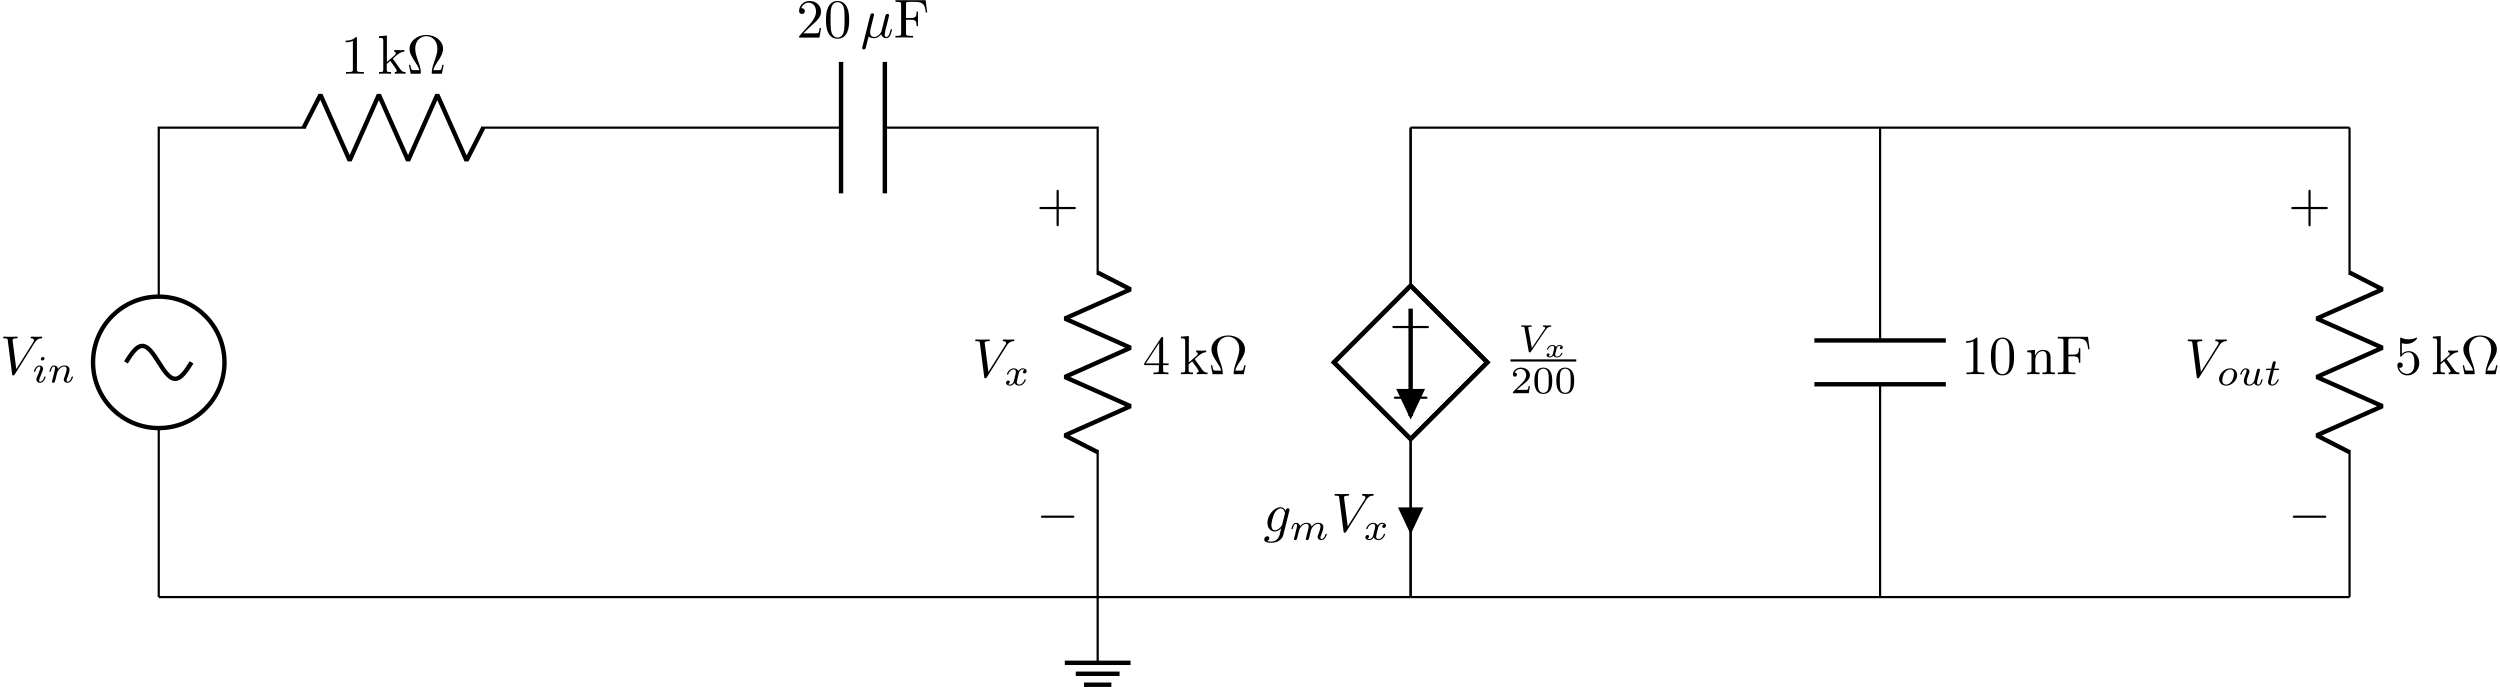
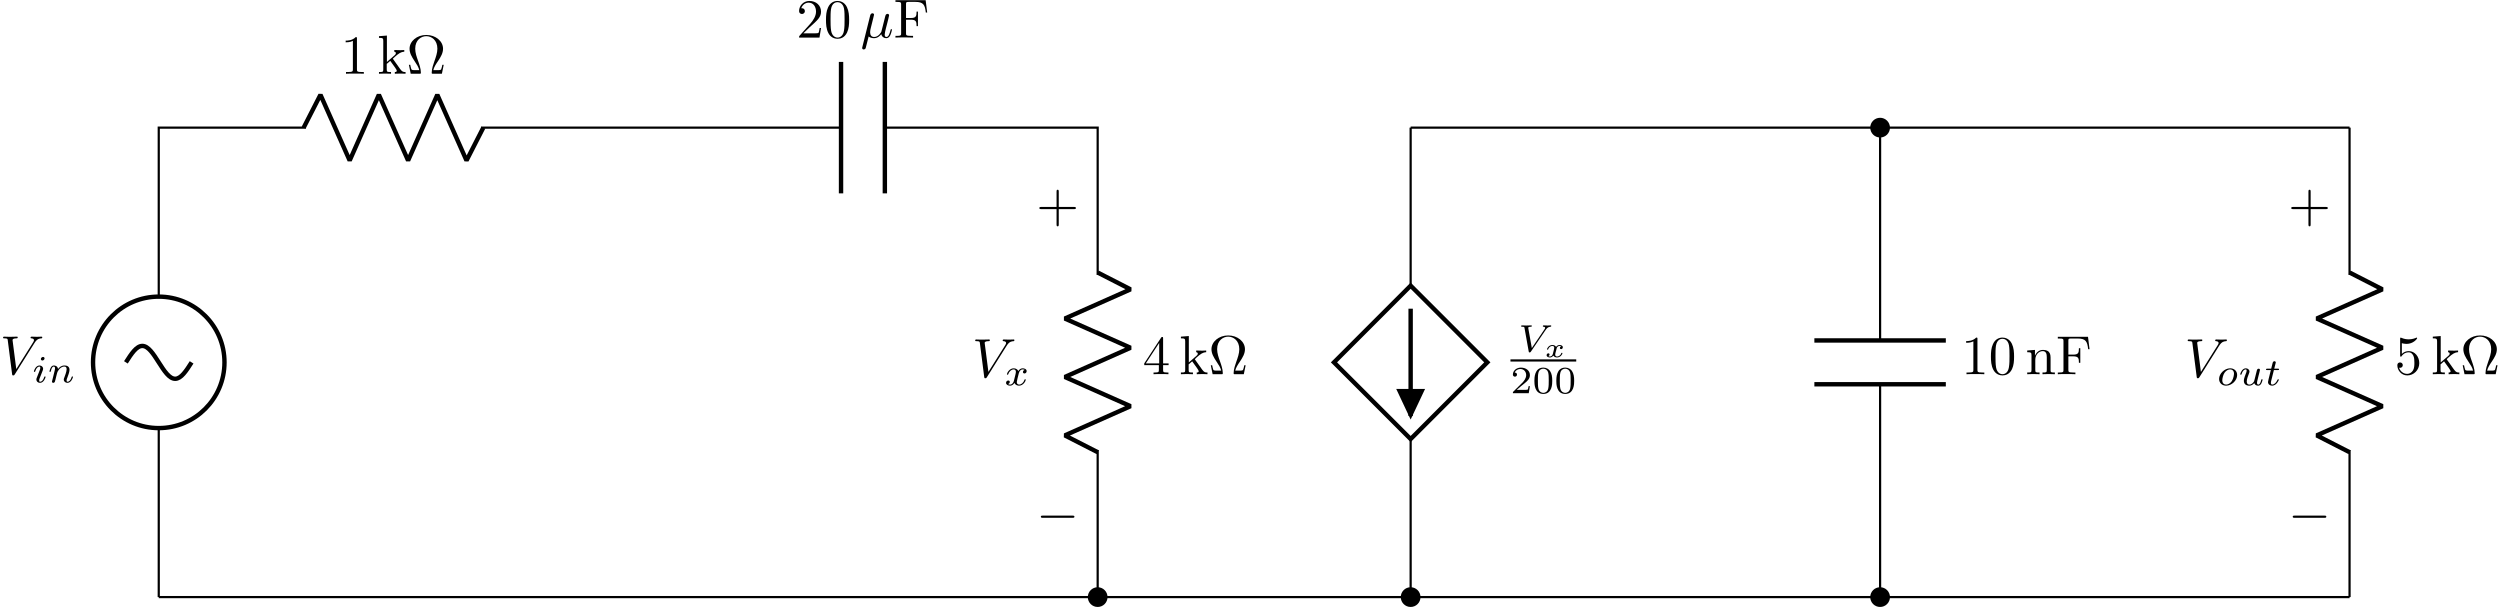
- <svg xmlns="http://www.w3.org/2000/svg" xmlns:xlink="http://www.w3.org/1999/xlink" version="1.1" width="452.866pt" height="124.434pt" viewBox="-55.448 -68.832 452.866 124.434">
+ <svg xmlns="http://www.w3.org/2000/svg" xmlns:xlink="http://www.w3.org/1999/xlink" version="1.1" width="452.866pt" height="109.949pt" viewBox="-55.448 -68.832 452.866 109.949">
  <defs>
+     <path id="g3-120" d="M3.093-1.953C2.864-1.883 2.864-1.664 2.864-1.659C2.864-1.574 2.924-1.455 3.088-1.455C3.228-1.455 3.397-1.574 3.397-1.793C3.397-2.087 3.068-2.202 2.804-2.202C2.481-2.202 2.271-1.993 2.172-1.863C2.007-2.147 1.689-2.202 1.509-2.202C.887-2.202 .533-1.614 .533-1.43C.533-1.36 .613-1.36 .638-1.36C.682-1.36 .722-1.365 .742-1.42C.892-1.908 1.3-2.032 1.489-2.032C1.654-2.032 1.843-1.963 1.843-1.699C1.843-1.574 1.753-1.23 1.584-.568C1.509-.284 1.28-.115 1.066-.115C1.031-.115 .887-.115 .767-.194C.991-.274 .991-.463 .991-.483C.991-.628 .882-.692 .772-.692C.648-.692 .463-.593 .463-.354C.463-.05 .802 .055 1.056 .055C1.33 .055 1.554-.105 1.674-.284C1.873 .015 2.192 .055 2.346 .055C2.974 .055 3.328-.538 3.328-.717C3.328-.787 3.243-.787 3.223-.787C3.138-.787 3.128-.757 3.113-.712C2.969-.264 2.585-.115 2.366-.115C2.217-.115 2.012-.169 2.012-.448C2.012-.508 2.012-.543 2.052-.712C2.137-1.061 2.271-1.614 2.311-1.704C2.376-1.833 2.54-2.032 2.795-2.032C2.809-2.032 2.979-2.032 3.093-1.953Z" />
    <path id="g5-48" d="M3.599-2.225C3.599-2.992 3.508-3.543 3.187-4.031C2.971-4.352 2.538-4.631 1.981-4.631C.363-4.631 .363-2.727 .363-2.225S.363 .139 1.981 .139S3.599-1.723 3.599-2.225ZM1.981-.056C1.66-.056 1.234-.244 1.095-.816C.997-1.227 .997-1.799 .997-2.315C.997-2.824 .997-3.354 1.102-3.738C1.248-4.289 1.695-4.435 1.981-4.435C2.357-4.435 2.72-4.205 2.845-3.801C2.957-3.424 2.964-2.922 2.964-2.315C2.964-1.799 2.964-1.283 2.873-.844C2.734-.209 2.26-.056 1.981-.056Z" />
    <path id="g5-50" d="M3.522-1.269H3.285C3.264-1.116 3.194-.704 3.103-.635C3.048-.593 2.511-.593 2.413-.593H1.13C1.862-1.241 2.106-1.437 2.525-1.764C3.041-2.176 3.522-2.608 3.522-3.271C3.522-4.115 2.783-4.631 1.89-4.631C1.025-4.631 .439-4.024 .439-3.382C.439-3.027 .739-2.992 .809-2.992C.976-2.992 1.179-3.11 1.179-3.361C1.179-3.487 1.13-3.731 .767-3.731C.983-4.226 1.458-4.38 1.785-4.38C2.483-4.38 2.845-3.836 2.845-3.271C2.845-2.664 2.413-2.183 2.19-1.932L.509-.272C.439-.209 .439-.195 .439 0H3.313L3.522-1.269Z" />
    <path id="g1-22" d="M2.301-3.497C2.351-3.706 2.451-4.085 2.451-4.134C2.451-4.304 2.331-4.403 2.162-4.403C2.132-4.403 1.853-4.394 1.763-4.045L.329 1.724C.299 1.843 .299 1.863 .299 1.883C.299 2.032 .408 2.152 .578 2.152C.787 2.152 .907 1.973 .927 1.943C.966 1.853 1.096 1.335 1.474-.199C1.793 .07 2.242 .11 2.441 .11C3.138 .11 3.527-.339 3.766-.618C3.856-.169 4.224 .11 4.663 .11C5.011 .11 5.24-.12 5.4-.438C5.569-.797 5.699-1.405 5.699-1.425C5.699-1.524 5.609-1.524 5.579-1.524C5.479-1.524 5.469-1.484 5.44-1.345C5.27-.697 5.091-.11 4.682-.11C4.413-.11 4.384-.369 4.384-.568C4.384-.787 4.503-1.255 4.583-1.604L4.862-2.68C4.892-2.829 4.991-3.208 5.031-3.357C5.081-3.587 5.181-3.965 5.181-4.025C5.181-4.204 5.041-4.294 4.892-4.294C4.842-4.294 4.583-4.284 4.503-3.945L4.035-2.082C3.915-1.584 3.806-1.166 3.776-1.066C3.766-1.016 3.288-.11 2.481-.11C1.983-.11 1.743-.438 1.743-.976C1.743-1.265 1.813-1.544 1.883-1.823L2.301-3.497Z" />
    <path id="g1-86" d="M6.257-5.669C6.745-6.446 7.163-6.476 7.532-6.496C7.651-6.506 7.661-6.675 7.661-6.685C7.661-6.765 7.611-6.804 7.532-6.804C7.273-6.804 6.984-6.775 6.715-6.775C6.386-6.775 6.047-6.804 5.729-6.804C5.669-6.804 5.539-6.804 5.539-6.615C5.539-6.506 5.629-6.496 5.699-6.496C5.968-6.476 6.157-6.376 6.157-6.167C6.157-6.017 6.007-5.798 6.007-5.788L2.949-.927L2.271-6.197C2.271-6.366 2.501-6.496 2.959-6.496C3.098-6.496 3.208-6.496 3.208-6.695C3.208-6.785 3.128-6.804 3.068-6.804C2.67-6.804 2.242-6.775 1.833-6.775C1.654-6.775 1.465-6.785 1.285-6.785S.917-6.804 .747-6.804C.677-6.804 .558-6.804 .558-6.615C.558-6.496 .648-6.496 .807-6.496C1.365-6.496 1.375-6.406 1.405-6.157L2.192-.01C2.222 .189 2.262 .219 2.391 .219C2.55 .219 2.59 .169 2.67 .04L6.257-5.669Z" />
-     <path id="g1-103" d="M4.692-3.756C4.702-3.816 4.722-3.866 4.722-3.935C4.722-4.105 4.603-4.204 4.433-4.204C4.334-4.204 4.065-4.134 4.025-3.776C3.846-4.144 3.497-4.403 3.098-4.403C1.963-4.403 .727-3.009 .727-1.574C.727-.588 1.335 0 2.052 0C2.64 0 3.108-.468 3.208-.578L3.218-.568C3.009 .319 2.889 .727 2.889 .747C2.849 .837 2.511 1.823 1.455 1.823C1.265 1.823 .936 1.813 .658 1.724C.956 1.634 1.066 1.375 1.066 1.205C1.066 1.046 .956 .857 .687 .857C.468 .857 .149 1.036 .149 1.435C.149 1.843 .518 2.042 1.474 2.042C2.72 2.042 3.437 1.265 3.587 .667L4.692-3.756ZM3.397-1.275C3.337-1.016 3.108-.767 2.889-.578C2.68-.399 2.371-.219 2.082-.219C1.584-.219 1.435-.737 1.435-1.136C1.435-1.614 1.724-2.79 1.993-3.298C2.262-3.786 2.69-4.184 3.108-4.184C3.766-4.184 3.905-3.377 3.905-3.328S3.885-3.218 3.875-3.178L3.397-1.275Z" />
-     <path id="g3-120" d="M3.093-1.953C2.864-1.883 2.864-1.664 2.864-1.659C2.864-1.574 2.924-1.455 3.088-1.455C3.228-1.455 3.397-1.574 3.397-1.793C3.397-2.087 3.068-2.202 2.804-2.202C2.481-2.202 2.271-1.993 2.172-1.863C2.007-2.147 1.689-2.202 1.509-2.202C.887-2.202 .533-1.614 .533-1.43C.533-1.36 .613-1.36 .638-1.36C.682-1.36 .722-1.365 .742-1.42C.892-1.908 1.3-2.032 1.489-2.032C1.654-2.032 1.843-1.963 1.843-1.699C1.843-1.574 1.753-1.23 1.584-.568C1.509-.284 1.28-.115 1.066-.115C1.031-.115 .887-.115 .767-.194C.991-.274 .991-.463 .991-.483C.991-.628 .882-.692 .772-.692C.648-.692 .463-.593 .463-.354C.463-.05 .802 .055 1.056 .055C1.33 .055 1.554-.105 1.674-.284C1.873 .015 2.192 .055 2.346 .055C2.974 .055 3.328-.538 3.328-.717C3.328-.787 3.243-.787 3.223-.787C3.138-.787 3.128-.757 3.113-.712C2.969-.264 2.585-.115 2.366-.115C2.217-.115 2.012-.169 2.012-.448C2.012-.508 2.012-.543 2.052-.712C2.137-1.061 2.271-1.614 2.311-1.704C2.376-1.833 2.54-2.032 2.795-2.032C2.809-2.032 2.979-2.032 3.093-1.953Z" />
-     <path id="g2-86" d="M4.986-3.933C5.244-4.31 5.467-4.484 5.844-4.512C5.928-4.519 6.004-4.526 6.004-4.666C6.004-4.686 5.991-4.763 5.907-4.763C5.739-4.763 5.523-4.735 5.349-4.735C5.126-4.735 4.833-4.763 4.624-4.763C4.561-4.763 4.484-4.742 4.484-4.61C4.484-4.519 4.582-4.512 4.61-4.512C4.833-4.498 4.896-4.414 4.896-4.31C4.896-4.212 4.847-4.142 4.77-4.031L2.483-.656L1.848-4.219C1.834-4.282 1.834-4.296 1.834-4.324C1.834-4.512 2.225-4.512 2.273-4.512C2.392-4.512 2.483-4.512 2.483-4.666C2.483-4.672 2.476-4.763 2.364-4.763C2.162-4.763 1.667-4.735 1.465-4.735C1.29-4.735 .865-4.763 .69-4.763C.628-4.763 .551-4.742 .551-4.61C.551-4.512 .649-4.512 .725-4.512C1.116-4.512 1.123-4.47 1.158-4.289L1.918-.049C1.946 .098 1.953 .139 2.085 .139S2.253 .091 2.322-.014L4.986-3.933Z" />
-     <path id="g2-105" d="M2.26-4.359C2.26-4.47 2.176-4.624 1.981-4.624C1.792-4.624 1.59-4.442 1.59-4.24C1.59-4.122 1.681-3.975 1.869-3.975C2.071-3.975 2.26-4.17 2.26-4.359ZM.837-.816C.809-.725 .774-.642 .774-.523C.774-.195 1.053 .07 1.437 .07C2.134 .07 2.441-.893 2.441-.997C2.441-1.088 2.35-1.088 2.329-1.088C2.232-1.088 2.225-1.046 2.197-.969C2.036-.411 1.73-.126 1.458-.126C1.318-.126 1.283-.216 1.283-.37C1.283-.53 1.332-.663 1.395-.816C1.465-1.004 1.541-1.193 1.618-1.374C1.681-1.541 1.932-2.176 1.96-2.26C1.981-2.329 2.001-2.413 2.001-2.483C2.001-2.81 1.723-3.075 1.339-3.075C.649-3.075 .328-2.127 .328-2.008C.328-1.918 .425-1.918 .446-1.918C.544-1.918 .551-1.953 .572-2.029C.753-2.629 1.06-2.88 1.318-2.88C1.43-2.88 1.492-2.824 1.492-2.636C1.492-2.476 1.451-2.371 1.276-1.939L.837-.816Z" />
-     <path id="g2-109" d="M3.027-.565C2.992-.425 2.929-.188 2.929-.153C2.929 0 3.055 .07 3.166 .07C3.292 .07 3.403-.021 3.438-.084S3.529-.37 3.564-.516C3.599-.649 3.675-.969 3.717-1.144C3.759-1.297 3.801-1.451 3.836-1.611C3.912-1.911 3.912-1.925 4.052-2.141C4.275-2.483 4.624-2.88 5.168-2.88C5.558-2.88 5.579-2.559 5.579-2.392C5.579-1.974 5.279-1.2 5.168-.907C5.091-.711 5.063-.649 5.063-.53C5.063-.16 5.37 .07 5.726 .07C6.423 .07 6.73-.893 6.73-.997C6.73-1.088 6.639-1.088 6.618-1.088C6.521-1.088 6.514-1.046 6.486-.969C6.325-.411 6.025-.126 5.746-.126C5.6-.126 5.572-.223 5.572-.37C5.572-.53 5.607-.621 5.733-.934C5.816-1.151 6.102-1.89 6.102-2.28C6.102-2.392 6.102-2.685 5.844-2.887C5.726-2.978 5.523-3.075 5.196-3.075C4.568-3.075 4.184-2.664 3.961-2.371C3.905-2.964 3.41-3.075 3.055-3.075C2.476-3.075 2.085-2.72 1.876-2.441C1.827-2.922 1.416-3.075 1.13-3.075C.83-3.075 .669-2.859 .579-2.699C.425-2.441 .328-2.043 .328-2.008C.328-1.918 .425-1.918 .446-1.918C.544-1.918 .551-1.939 .6-2.127C.704-2.538 .837-2.88 1.109-2.88C1.29-2.88 1.339-2.727 1.339-2.538C1.339-2.406 1.276-2.148 1.227-1.96S1.109-1.485 1.074-1.332L.851-.439C.823-.349 .781-.174 .781-.153C.781 0 .907 .07 1.018 .07C1.144 .07 1.255-.021 1.29-.084S1.381-.37 1.416-.516C1.451-.649 1.527-.969 1.569-1.144C1.611-1.297 1.653-1.451 1.688-1.611C1.764-1.897 1.778-1.953 1.981-2.239C2.176-2.518 2.504-2.88 3.027-2.88C3.431-2.88 3.438-2.525 3.438-2.392C3.438-2.218 3.417-2.127 3.32-1.736L3.027-.565Z" />
-     <path id="g2-110" d="M.851-.439C.823-.349 .781-.174 .781-.153C.781 0 .907 .07 1.018 .07C1.144 .07 1.255-.021 1.29-.084S1.381-.37 1.416-.516C1.451-.649 1.527-.969 1.569-1.144C1.611-1.297 1.653-1.451 1.688-1.611C1.764-1.897 1.778-1.953 1.981-2.239C2.176-2.518 2.504-2.88 3.027-2.88C3.431-2.88 3.438-2.525 3.438-2.392C3.438-1.974 3.138-1.2 3.027-.907C2.95-.711 2.922-.649 2.922-.53C2.922-.16 3.229 .07 3.585 .07C4.282 .07 4.589-.893 4.589-.997C4.589-1.088 4.498-1.088 4.477-1.088C4.38-1.088 4.373-1.046 4.345-.969C4.184-.411 3.884-.126 3.605-.126C3.459-.126 3.431-.223 3.431-.37C3.431-.53 3.466-.621 3.592-.934C3.675-1.151 3.961-1.89 3.961-2.28C3.961-2.957 3.424-3.075 3.055-3.075C2.476-3.075 2.085-2.72 1.876-2.441C1.827-2.922 1.416-3.075 1.13-3.075C.83-3.075 .669-2.859 .579-2.699C.425-2.441 .328-2.043 .328-2.008C.328-1.918 .425-1.918 .446-1.918C.544-1.918 .551-1.939 .6-2.127C.704-2.538 .837-2.88 1.109-2.88C1.29-2.88 1.339-2.727 1.339-2.538C1.339-2.406 1.276-2.148 1.227-1.96S1.109-1.485 1.074-1.332L.851-.439Z" />
-     <path id="g2-111" d="M3.703-1.855C3.703-2.629 3.124-3.075 2.441-3.075C1.409-3.075 .432-2.106 .432-1.151C.432-.453 .941 .07 1.702 .07C2.699 .07 3.703-.851 3.703-1.855ZM1.709-.126C1.36-.126 1.011-.349 1.011-.9C1.011-1.186 1.144-1.869 1.416-2.267C1.716-2.699 2.12-2.88 2.434-2.88C2.81-2.88 3.131-2.622 3.131-2.106C3.131-1.939 3.048-1.248 2.741-.76C2.476-.349 2.057-.126 1.709-.126Z" />
-     <path id="g2-116" d="M1.716-2.755H2.427C2.559-2.755 2.65-2.755 2.65-2.908C2.65-3.006 2.559-3.006 2.441-3.006H1.778L2.036-4.038C2.043-4.073 2.057-4.108 2.057-4.135C2.057-4.261 1.96-4.359 1.82-4.359C1.646-4.359 1.541-4.24 1.492-4.059C1.444-3.884 1.534-4.219 1.227-3.006H.516C.384-3.006 .293-3.006 .293-2.852C.293-2.755 .377-2.755 .502-2.755H1.165L.753-1.109C.711-.934 .649-.683 .649-.593C.649-.181 .997 .07 1.395 .07C2.169 .07 2.608-.907 2.608-.997S2.518-1.088 2.497-1.088C2.413-1.088 2.406-1.074 2.35-.955C2.155-.516 1.799-.126 1.416-.126C1.269-.126 1.172-.216 1.172-.467C1.172-.537 1.2-.683 1.213-.753L1.716-2.755Z" />
-     <path id="g2-117" d="M2.95-1.13C2.915-.99 2.852-.725 2.838-.718C2.706-.502 2.427-.126 1.995-.126C1.513-.126 1.513-.579 1.513-.704C1.513-1.116 1.709-1.611 1.904-2.12C1.96-2.26 2.001-2.364 2.001-2.476C2.001-2.838 1.695-3.075 1.339-3.075C.642-3.075 .328-2.12 .328-2.008C.328-1.918 .425-1.918 .446-1.918C.544-1.918 .551-1.953 .572-2.029C.739-2.601 1.046-2.88 1.318-2.88C1.437-2.88 1.492-2.803 1.492-2.636C1.492-2.476 1.437-2.329 1.367-2.169C.99-1.206 .99-1.004 .99-.816C.99-.697 .99-.377 1.248-.153C1.451 .014 1.723 .07 1.967 .07C2.406 .07 2.643-.167 2.873-.391C3.027 .056 3.494 .07 3.578 .07C3.815 .07 3.996-.07 4.129-.3C4.282-.572 4.38-.976 4.38-.997C4.38-1.088 4.282-1.088 4.261-1.088C4.163-1.088 4.156-1.06 4.108-.872C4.024-.544 3.891-.126 3.599-.126C3.417-.126 3.368-.286 3.368-.467C3.368-.586 3.424-.837 3.473-1.018C3.522-1.206 3.592-1.492 3.626-1.646L3.787-2.267C3.829-2.441 3.905-2.748 3.905-2.783C3.905-2.922 3.794-3.006 3.675-3.006C3.417-3.006 3.368-2.803 3.313-2.58L2.95-1.13Z" />
-     <path id="g2-120" d="M1.736-.739C1.667-.502 1.437-.126 1.081-.126C1.06-.126 .851-.126 .704-.223C.99-.314 1.011-.565 1.011-.607C1.011-.76 .893-.865 .732-.865C.537-.865 .335-.697 .335-.439C.335-.091 .725 .07 1.067 .07C1.388 .07 1.674-.133 1.848-.425C2.015-.056 2.399 .07 2.678 .07C3.48 .07 3.905-.802 3.905-.997C3.905-1.088 3.815-1.088 3.794-1.088C3.696-1.088 3.689-1.053 3.661-.969C3.515-.488 3.096-.126 2.706-.126C2.427-.126 2.28-.314 2.28-.579C2.28-.76 2.448-1.395 2.643-2.169C2.783-2.706 3.096-2.88 3.327-2.88C3.34-2.88 3.557-2.88 3.703-2.783C3.48-2.72 3.396-2.525 3.396-2.399C3.396-2.246 3.515-2.141 3.675-2.141S4.066-2.273 4.066-2.566C4.066-2.957 3.619-3.075 3.34-3.075C2.992-3.075 2.713-2.845 2.559-2.58C2.434-2.866 2.113-3.075 1.723-3.075C.941-3.075 .495-2.218 .495-2.008C.495-1.918 .593-1.918 .614-1.918C.704-1.918 .711-1.946 .746-2.036C.921-2.58 1.36-2.88 1.702-2.88C1.932-2.88 2.12-2.755 2.12-2.42C2.12-2.28 2.036-1.932 1.974-1.695L1.736-.739Z" />
-     <path id="g0-0" d="M6.565-2.291C6.735-2.291 6.914-2.291 6.914-2.491S6.735-2.69 6.565-2.69H1.176C1.006-2.69 .827-2.69 .827-2.491S1.006-2.291 1.176-2.291H6.565Z" />
    <path id="g4-10" d="M6.745-1.614H6.496C6.446-1.355 6.406-1.126 6.316-.887C6.267-.727 6.237-.648 5.659-.648H4.862C4.991-1.205 5.3-1.684 5.748-2.341C6.217-3.049 6.625-3.736 6.625-4.523C6.625-5.908 5.28-7.024 3.597-7.024C1.883-7.024 .558-5.888 .558-4.523C.558-3.736 .966-3.049 1.435-2.341C1.873-1.684 2.192-1.205 2.321-.648H1.524C.946-.648 .917-.727 .867-.877C.787-1.106 .737-1.365 .687-1.614H.438L.767 0H2.361C2.58 0 2.61 0 2.61-.209C2.61-.907 2.301-1.783 2.072-2.421C1.863-2.999 1.584-3.786 1.584-4.533C1.584-6.127 2.68-6.804 3.587-6.804C4.543-6.804 5.599-6.087 5.599-4.533C5.599-3.786 5.33-3.029 5.041-2.212C4.892-1.793 4.573-.897 4.573-.209C4.573 0 4.603 0 4.832 0H6.416L6.745-1.614Z" />
    <path id="g4-43" d="M4.075-2.291H6.854C6.994-2.291 7.183-2.291 7.183-2.491S6.994-2.69 6.854-2.69H4.075V-5.479C4.075-5.619 4.075-5.808 3.875-5.808S3.676-5.619 3.676-5.479V-2.69H.887C.747-2.69 .558-2.69 .558-2.491S.747-2.291 .887-2.291H3.676V.498C3.676 .638 3.676 .827 3.875 .827S4.075 .638 4.075 .498V-2.291Z" />
    <path id="g4-48" d="M4.583-3.188C4.583-3.985 4.533-4.782 4.184-5.519C3.726-6.476 2.909-6.635 2.491-6.635C1.893-6.635 1.166-6.376 .757-5.45C.438-4.762 .389-3.985 .389-3.188C.389-2.441 .428-1.544 .837-.787C1.265 .02 1.993 .219 2.481 .219C3.019 .219 3.776 .01 4.214-.936C4.533-1.624 4.583-2.401 4.583-3.188ZM2.481 0C2.092 0 1.504-.249 1.325-1.205C1.215-1.803 1.215-2.72 1.215-3.308C1.215-3.945 1.215-4.603 1.295-5.141C1.484-6.326 2.232-6.416 2.481-6.416C2.809-6.416 3.467-6.237 3.656-5.25C3.756-4.692 3.756-3.935 3.756-3.308C3.756-2.56 3.756-1.883 3.646-1.245C3.497-.299 2.929 0 2.481 0Z" />
    <path id="g4-49" d="M2.929-6.376C2.929-6.615 2.929-6.635 2.7-6.635C2.082-5.998 1.205-5.998 .887-5.998V-5.689C1.086-5.689 1.674-5.689 2.192-5.948V-.787C2.192-.428 2.162-.309 1.265-.309H.946V0C1.295-.03 2.162-.03 2.56-.03S3.826-.03 4.174 0V-.309H3.856C2.959-.309 2.929-.418 2.929-.787V-6.376Z" />
    <path id="g4-50" d="M1.265-.767L2.321-1.793C3.875-3.168 4.473-3.706 4.473-4.702C4.473-5.838 3.577-6.635 2.361-6.635C1.235-6.635 .498-5.719 .498-4.832C.498-4.274 .996-4.274 1.026-4.274C1.196-4.274 1.544-4.394 1.544-4.802C1.544-5.061 1.365-5.32 1.016-5.32C.936-5.32 .917-5.32 .887-5.31C1.116-5.958 1.654-6.326 2.232-6.326C3.138-6.326 3.567-5.519 3.567-4.702C3.567-3.905 3.068-3.118 2.521-2.501L.608-.369C.498-.259 .498-.239 .498 0H4.194L4.473-1.733H4.224C4.174-1.435 4.105-.996 4.005-.847C3.935-.767 3.278-.767 3.059-.767H1.265Z" />
    <path id="g4-52" d="M2.929-1.644V-.777C2.929-.418 2.909-.309 2.172-.309H1.963V0C2.371-.03 2.889-.03 3.308-.03S4.254-.03 4.663 0V-.309H4.453C3.716-.309 3.696-.418 3.696-.777V-1.644H4.692V-1.953H3.696V-6.486C3.696-6.685 3.696-6.745 3.537-6.745C3.447-6.745 3.417-6.745 3.337-6.625L.279-1.953V-1.644H2.929ZM2.989-1.953H.558L2.989-5.669V-1.953Z" />
    <path id="g4-53" d="M4.473-2.002C4.473-3.188 3.656-4.184 2.58-4.184C2.102-4.184 1.674-4.025 1.315-3.676V-5.619C1.514-5.559 1.843-5.489 2.162-5.489C3.387-5.489 4.085-6.396 4.085-6.526C4.085-6.585 4.055-6.635 3.985-6.635C3.975-6.635 3.955-6.635 3.905-6.605C3.706-6.516 3.218-6.316 2.55-6.316C2.152-6.316 1.694-6.386 1.225-6.595C1.146-6.625 1.126-6.625 1.106-6.625C1.006-6.625 1.006-6.545 1.006-6.386V-3.437C1.006-3.258 1.006-3.178 1.146-3.178C1.215-3.178 1.235-3.208 1.275-3.268C1.385-3.427 1.753-3.965 2.56-3.965C3.078-3.965 3.328-3.507 3.407-3.328C3.567-2.959 3.587-2.57 3.587-2.072C3.587-1.724 3.587-1.126 3.347-.707C3.108-.319 2.74-.06 2.281-.06C1.554-.06 .986-.588 .817-1.176C.847-1.166 .877-1.156 .986-1.156C1.315-1.156 1.484-1.405 1.484-1.644S1.315-2.132 .986-2.132C.847-2.132 .498-2.062 .498-1.604C.498-.747 1.186 .219 2.301 .219C3.457 .219 4.473-.737 4.473-2.002Z" />
    <path id="g4-70" d="M5.798-6.775H.329V-6.466H.568C1.335-6.466 1.355-6.356 1.355-5.998V-.777C1.355-.418 1.335-.309 .568-.309H.329V0C.677-.03 1.455-.03 1.843-.03C2.252-.03 3.158-.03 3.517 0V-.309H3.188C2.242-.309 2.242-.438 2.242-.787V-3.238H3.098C4.055-3.238 4.154-2.919 4.154-2.072H4.403V-4.712H4.154C4.154-3.875 4.055-3.547 3.098-3.547H2.242V-6.067C2.242-6.396 2.262-6.466 2.73-6.466H3.925C5.42-6.466 5.669-5.908 5.828-4.533H6.077L5.798-6.775Z" />
    <path id="g4-107" d="M1.056-.757C1.056-.309 .946-.309 .279-.309V0C.608-.01 1.076-.03 1.365-.03C1.664-.03 2.062-.02 2.461 0V-.309C1.793-.309 1.684-.309 1.684-.757V-1.783L2.321-2.331C3.088-1.275 3.507-.717 3.507-.538C3.507-.349 3.337-.309 3.148-.309V0C3.427-.01 4.015-.03 4.224-.03C4.513-.03 4.802-.02 5.091 0V-.309C4.722-.309 4.503-.309 4.125-.837L2.859-2.62C2.849-2.64 2.8-2.7 2.8-2.73C2.8-2.77 3.507-3.367 3.606-3.447C4.234-3.955 4.653-3.975 4.862-3.985V-4.294C4.573-4.264 4.443-4.264 4.164-4.264C3.806-4.264 3.188-4.284 3.049-4.294V-3.985C3.238-3.975 3.337-3.866 3.337-3.736C3.337-3.537 3.198-3.417 3.118-3.347L1.714-2.132V-6.914L.279-6.804V-6.496C.976-6.496 1.056-6.426 1.056-5.938V-.757Z" />
    <path id="g4-110" d="M1.096-3.427V-.757C1.096-.309 .986-.309 .319-.309V0C.667-.01 1.176-.03 1.445-.03C1.704-.03 2.222-.01 2.56 0V-.309C1.893-.309 1.783-.309 1.783-.757V-2.59C1.783-3.626 2.491-4.184 3.128-4.184C3.756-4.184 3.866-3.646 3.866-3.078V-.757C3.866-.309 3.756-.309 3.088-.309V0C3.437-.01 3.945-.03 4.214-.03C4.473-.03 4.991-.01 5.33 0V-.309C4.812-.309 4.563-.309 4.553-.608V-2.511C4.553-3.367 4.553-3.676 4.244-4.035C4.105-4.204 3.776-4.403 3.198-4.403C2.471-4.403 2.002-3.975 1.724-3.357V-4.403L.319-4.294V-3.985C1.016-3.985 1.096-3.915 1.096-3.427Z" />
+     <path id="g2-86" d="M4.986-3.933C5.244-4.31 5.467-4.484 5.844-4.512C5.928-4.519 6.004-4.526 6.004-4.666C6.004-4.686 5.991-4.763 5.907-4.763C5.739-4.763 5.523-4.735 5.349-4.735C5.126-4.735 4.833-4.763 4.624-4.763C4.561-4.763 4.484-4.742 4.484-4.61C4.484-4.519 4.582-4.512 4.61-4.512C4.833-4.498 4.896-4.414 4.896-4.31C4.896-4.212 4.847-4.142 4.77-4.031L2.483-.656L1.848-4.219C1.834-4.282 1.834-4.296 1.834-4.324C1.834-4.512 2.225-4.512 2.273-4.512C2.392-4.512 2.483-4.512 2.483-4.666C2.483-4.672 2.476-4.763 2.364-4.763C2.162-4.763 1.667-4.735 1.465-4.735C1.29-4.735 .865-4.763 .69-4.763C.628-4.763 .551-4.742 .551-4.61C.551-4.512 .649-4.512 .725-4.512C1.116-4.512 1.123-4.47 1.158-4.289L1.918-.049C1.946 .098 1.953 .139 2.085 .139S2.253 .091 2.322-.014L4.986-3.933Z" />
+     <path id="g2-105" d="M2.26-4.359C2.26-4.47 2.176-4.624 1.981-4.624C1.792-4.624 1.59-4.442 1.59-4.24C1.59-4.122 1.681-3.975 1.869-3.975C2.071-3.975 2.26-4.17 2.26-4.359ZM.837-.816C.809-.725 .774-.642 .774-.523C.774-.195 1.053 .07 1.437 .07C2.134 .07 2.441-.893 2.441-.997C2.441-1.088 2.35-1.088 2.329-1.088C2.232-1.088 2.225-1.046 2.197-.969C2.036-.411 1.73-.126 1.458-.126C1.318-.126 1.283-.216 1.283-.37C1.283-.53 1.332-.663 1.395-.816C1.465-1.004 1.541-1.193 1.618-1.374C1.681-1.541 1.932-2.176 1.96-2.26C1.981-2.329 2.001-2.413 2.001-2.483C2.001-2.81 1.723-3.075 1.339-3.075C.649-3.075 .328-2.127 .328-2.008C.328-1.918 .425-1.918 .446-1.918C.544-1.918 .551-1.953 .572-2.029C.753-2.629 1.06-2.88 1.318-2.88C1.43-2.88 1.492-2.824 1.492-2.636C1.492-2.476 1.451-2.371 1.276-1.939L.837-.816Z" />
+     <path id="g2-110" d="M.851-.439C.823-.349 .781-.174 .781-.153C.781 0 .907 .07 1.018 .07C1.144 .07 1.255-.021 1.29-.084S1.381-.37 1.416-.516C1.451-.649 1.527-.969 1.569-1.144C1.611-1.297 1.653-1.451 1.688-1.611C1.764-1.897 1.778-1.953 1.981-2.239C2.176-2.518 2.504-2.88 3.027-2.88C3.431-2.88 3.438-2.525 3.438-2.392C3.438-1.974 3.138-1.2 3.027-.907C2.95-.711 2.922-.649 2.922-.53C2.922-.16 3.229 .07 3.585 .07C4.282 .07 4.589-.893 4.589-.997C4.589-1.088 4.498-1.088 4.477-1.088C4.38-1.088 4.373-1.046 4.345-.969C4.184-.411 3.884-.126 3.605-.126C3.459-.126 3.431-.223 3.431-.37C3.431-.53 3.466-.621 3.592-.934C3.675-1.151 3.961-1.89 3.961-2.28C3.961-2.957 3.424-3.075 3.055-3.075C2.476-3.075 2.085-2.72 1.876-2.441C1.827-2.922 1.416-3.075 1.13-3.075C.83-3.075 .669-2.859 .579-2.699C.425-2.441 .328-2.043 .328-2.008C.328-1.918 .425-1.918 .446-1.918C.544-1.918 .551-1.939 .6-2.127C.704-2.538 .837-2.88 1.109-2.88C1.29-2.88 1.339-2.727 1.339-2.538C1.339-2.406 1.276-2.148 1.227-1.96S1.109-1.485 1.074-1.332L.851-.439Z" />
+     <path id="g2-111" d="M3.703-1.855C3.703-2.629 3.124-3.075 2.441-3.075C1.409-3.075 .432-2.106 .432-1.151C.432-.453 .941 .07 1.702 .07C2.699 .07 3.703-.851 3.703-1.855ZM1.709-.126C1.36-.126 1.011-.349 1.011-.9C1.011-1.186 1.144-1.869 1.416-2.267C1.716-2.699 2.12-2.88 2.434-2.88C2.81-2.88 3.131-2.622 3.131-2.106C3.131-1.939 3.048-1.248 2.741-.76C2.476-.349 2.057-.126 1.709-.126Z" />
+     <path id="g2-116" d="M1.716-2.755H2.427C2.559-2.755 2.65-2.755 2.65-2.908C2.65-3.006 2.559-3.006 2.441-3.006H1.778L2.036-4.038C2.043-4.073 2.057-4.108 2.057-4.135C2.057-4.261 1.96-4.359 1.82-4.359C1.646-4.359 1.541-4.24 1.492-4.059C1.444-3.884 1.534-4.219 1.227-3.006H.516C.384-3.006 .293-3.006 .293-2.852C.293-2.755 .377-2.755 .502-2.755H1.165L.753-1.109C.711-.934 .649-.683 .649-.593C.649-.181 .997 .07 1.395 .07C2.169 .07 2.608-.907 2.608-.997S2.518-1.088 2.497-1.088C2.413-1.088 2.406-1.074 2.35-.955C2.155-.516 1.799-.126 1.416-.126C1.269-.126 1.172-.216 1.172-.467C1.172-.537 1.2-.683 1.213-.753L1.716-2.755Z" />
+     <path id="g2-117" d="M2.95-1.13C2.915-.99 2.852-.725 2.838-.718C2.706-.502 2.427-.126 1.995-.126C1.513-.126 1.513-.579 1.513-.704C1.513-1.116 1.709-1.611 1.904-2.12C1.96-2.26 2.001-2.364 2.001-2.476C2.001-2.838 1.695-3.075 1.339-3.075C.642-3.075 .328-2.12 .328-2.008C.328-1.918 .425-1.918 .446-1.918C.544-1.918 .551-1.953 .572-2.029C.739-2.601 1.046-2.88 1.318-2.88C1.437-2.88 1.492-2.803 1.492-2.636C1.492-2.476 1.437-2.329 1.367-2.169C.99-1.206 .99-1.004 .99-.816C.99-.697 .99-.377 1.248-.153C1.451 .014 1.723 .07 1.967 .07C2.406 .07 2.643-.167 2.873-.391C3.027 .056 3.494 .07 3.578 .07C3.815 .07 3.996-.07 4.129-.3C4.282-.572 4.38-.976 4.38-.997C4.38-1.088 4.282-1.088 4.261-1.088C4.163-1.088 4.156-1.06 4.108-.872C4.024-.544 3.891-.126 3.599-.126C3.417-.126 3.368-.286 3.368-.467C3.368-.586 3.424-.837 3.473-1.018C3.522-1.206 3.592-1.492 3.626-1.646L3.787-2.267C3.829-2.441 3.905-2.748 3.905-2.783C3.905-2.922 3.794-3.006 3.675-3.006C3.417-3.006 3.368-2.803 3.313-2.58L2.95-1.13Z" />
+     <path id="g2-120" d="M1.736-.739C1.667-.502 1.437-.126 1.081-.126C1.06-.126 .851-.126 .704-.223C.99-.314 1.011-.565 1.011-.607C1.011-.76 .893-.865 .732-.865C.537-.865 .335-.697 .335-.439C.335-.091 .725 .07 1.067 .07C1.388 .07 1.674-.133 1.848-.425C2.015-.056 2.399 .07 2.678 .07C3.48 .07 3.905-.802 3.905-.997C3.905-1.088 3.815-1.088 3.794-1.088C3.696-1.088 3.689-1.053 3.661-.969C3.515-.488 3.096-.126 2.706-.126C2.427-.126 2.28-.314 2.28-.579C2.28-.76 2.448-1.395 2.643-2.169C2.783-2.706 3.096-2.88 3.327-2.88C3.34-2.88 3.557-2.88 3.703-2.783C3.48-2.72 3.396-2.525 3.396-2.399C3.396-2.246 3.515-2.141 3.675-2.141S4.066-2.273 4.066-2.566C4.066-2.957 3.619-3.075 3.34-3.075C2.992-3.075 2.713-2.845 2.559-2.58C2.434-2.866 2.113-3.075 1.723-3.075C.941-3.075 .495-2.218 .495-2.008C.495-1.918 .593-1.918 .614-1.918C.704-1.918 .711-1.946 .746-2.036C.921-2.58 1.36-2.88 1.702-2.88C1.932-2.88 2.12-2.755 2.12-2.42C2.12-2.28 2.036-1.932 1.974-1.695L1.736-.739Z" />
+     <path id="g0-0" d="M6.565-2.291C6.735-2.291 6.914-2.291 6.914-2.491S6.735-2.69 6.565-2.69H1.176C1.006-2.69 .827-2.69 .827-2.491S1.006-2.291 1.176-2.291H6.565Z" />
  </defs>
  <g id="page1">
    <path d="M-26.691 39.328V8.715M-26.691-15.098V-45.711H-.043M31.703-45.711H58.352H96.903M104.84-45.711H143.391V-19.066M143.391 12.684V39.328H58.352M58.352 39.328H-26.691" stroke="#000" fill="none" stroke-width=".399" />
    <path d="M-38.594-3.191C-38.594 3.387-33.266 8.715-26.691 8.715C-20.113 8.715-14.785 3.387-14.785-3.191C-14.785-9.766-20.113-15.098-26.691-15.098C-33.266-15.098-38.594-9.766-38.594-3.191Z" stroke="#000" fill="none" stroke-width=".797" stroke-miterlimit="10" />
    <path d="M-20.738-3.191C-21.707-1.668-22.637-.215-23.715-.215C-24.789-.215-25.719-1.668-26.691-3.191C-27.66-4.715-28.59-6.168-29.664-6.168C-30.742-6.168-31.672-4.715-32.641-3.191" stroke="#000" fill="none" stroke-width=".797" stroke-miterlimit="10" />
    <g transform="matrix(1 0 0 1 -28.7583 -40.37544)">
      <use x="-26.69" y="39.33" xlink:href="#g1-86" />
      <use x="-20.878" y="40.824" xlink:href="#g2-105" />
      <use x="-18.059" y="40.824" xlink:href="#g2-110" />
    </g>
    <path d="M-.441-45.711L2.602-51.664L7.894-39.758L13.184-51.664L18.477-39.758L23.77-51.664L29.059-39.758L32.102-45.711" stroke="#000" fill="none" stroke-width=".797" stroke-miterlimit="10" stroke-linejoin="bevel" />
    <g transform="matrix(1 0 0 1 32.97255 -94.8057)">
      <use x="-26.69" y="39.33" xlink:href="#g4-49" />
      <use x="-20.048" y="39.33" xlink:href="#g4-107" />
      <use x="-14.79" y="39.33" xlink:href="#g4-10" />
    </g>
    <path d="M96.903-57.617V-33.805M104.84-57.617V-33.805" stroke="#000" fill="none" stroke-width=".797" stroke-miterlimit="10" />
    <g transform="matrix(1 0 0 1 115.4957 -101.3539)">
      <use x="-26.69" y="39.33" xlink:href="#g4-50" />
      <use x="-21.708" y="39.33" xlink:href="#g4-48" />
      <use x="-15.066" y="39.33" xlink:href="#g1-22" />
      <use x="-9.063" y="39.33" xlink:href="#g4-70" />
    </g>
    <path d="M143.391-19.465L149.344-16.418L137.438-11.129L149.344-5.836L137.438-.543L149.344 4.746L137.438 10.039L143.391 13.082" stroke="#000" fill="none" stroke-width=".797" stroke-miterlimit="10" stroke-linejoin="bevel" />
    <g transform="matrix(1 0 0 1 178.2375 -40.37544)">
      <use x="-26.69" y="39.33" xlink:href="#g4-52" />
      <use x="-20.048" y="39.33" xlink:href="#g4-107" />
      <use x="-14.79" y="39.33" xlink:href="#g4-10" />
    </g>
    <g transform="matrix(1 0 0 1 158.9575 -67.9865)">
      <use x="-26.69" y="39.33" xlink:href="#g4-43" />
    </g>
    <g transform="matrix(1 0 0 1 158.9575 -12.0725)">
      <use x="-26.69" y="39.33" xlink:href="#g0-0" />
    </g>
    <g transform="matrix(1 0 0 1 147.3385 -39.86345)">
      <use x="-26.69" y="39.33" xlink:href="#g1-86" />
      <use x="-20.878" y="40.824" xlink:href="#g2-120" />
    </g>
    <path d="M200.085 39.328H285.125M285.125 39.328H370.164" stroke="#000" fill="none" stroke-width=".399" stroke-miterlimit="10" />
    <path d="M143.391 39.328H171.738M171.738 39.328H200.085" stroke="#000" fill="none" stroke-width=".399" stroke-miterlimit="10" />
-     <path d="M200.085 39.328V10.699M200.085-17.082V-45.711M200.085-45.711C200.085-45.711 200.085-45.711 200.085-45.711S200.085-45.711 200.085-45.711S200.085-45.711 200.085-45.711S200.085-45.711 200.085-45.711Z" stroke="#000" fill="none" stroke-width=".399" stroke-miterlimit="10" />
-     <path d="M200.085-17.082L186.196-3.191L200.085 10.699L213.976-3.191Z" stroke="#000" fill="none" stroke-width=".797" stroke-miterlimit="10" />
-     <g transform="matrix(-1 0 0 1 177.2695 -33.62761)">
-       <use x="-26.69" y="39.33" xlink:href="#g0-0" />
-     </g>
-     <g transform="matrix(-1 0 0 1 177.2695 -46.43141)">
-       <use x="-26.69" y="39.33" xlink:href="#g4-43" />
-     </g>
-     <path d="M200.085 23.277H198.101L200.085 27.496L202.071 23.277Z" />
-     <path d="M200.085 23.277H198.101L200.085 27.496L202.071 23.277Z" stroke="#000" fill="none" stroke-width=".399" stroke-miterlimit="10" />
-     <g transform="matrix(1 0 0 1 200.1075 -11.8798)">
-       <use x="-26.69" y="39.33" xlink:href="#g1-103" />
-       <use x="-21.938" y="40.824" xlink:href="#g2-109" />
-       <use x="-14.37" y="39.33" xlink:href="#g1-86" />
-       <use x="-8.558" y="40.824" xlink:href="#g2-120" />
-     </g>
    <path d="M200.085-45.711V-17.082M200.085 10.699V39.328" stroke="#000" fill="none" stroke-width=".399" stroke-miterlimit="10" />
    <path d="M200.085-17.082L213.976-3.191L200.085 10.699L186.196-3.191Z" stroke="#000" fill="none" stroke-width=".797" stroke-miterlimit="10" />
    <path d="M200.085-12.914V6.531" stroke="#000" fill="none" stroke-width=".797" stroke-miterlimit="10" />
    <path d="M200.085 2.019H198.101L200.085 6.234L202.071 2.019Z" />
    <path d="M200.085 2.019H198.101L200.085 6.234L202.071 2.019Z" stroke="#000" fill="none" stroke-width=".797" stroke-miterlimit="10" />
    <g transform="matrix(1 0 0 1 243.6615 -40.37544)">
      <use x="-24.11" y="35.245" xlink:href="#g2-86" />
      <use x="-19.406" y="36.241" xlink:href="#g3-120" />
    </g>
    <rect x="-25.494" y="36.64" height=".398" width="11.914" transform="matrix(1 0 0 1 243.6615 -40.37544)" />
    <g transform="matrix(1 0 0 1 243.6615 -40.37544)">
      <use x="-25.494" y="42.765" xlink:href="#g5-50" />
      <use x="-21.523" y="42.765" xlink:href="#g5-48" />
      <use x="-17.552" y="42.765" xlink:href="#g5-48" />
    </g>
    <path d="M285.125-45.711V-7.16M285.125 .777V39.328" stroke="#000" fill="none" stroke-width=".399" stroke-miterlimit="10" />
    <path d="M297.031-7.16H273.219M297.031 .777H273.219" stroke="#000" fill="none" stroke-width=".797" stroke-miterlimit="10" />
    <g transform="matrix(1 0 0 1 326.5195 -40.37544)">
      <use x="-26.69" y="39.33" xlink:href="#g4-49" />
      <use x="-21.708" y="39.33" xlink:href="#g4-48" />
      <use x="-15.066" y="39.33" xlink:href="#g4-110" />
      <use x="-9.532" y="39.33" xlink:href="#g4-70" />
    </g>
    <path d="M370.164-45.711V-19.066M370.164 12.684V39.328" stroke="#000" fill="none" stroke-width=".399" stroke-miterlimit="10" />
    <path d="M370.164-19.465L376.118-16.418L364.214-11.129L376.118-5.836L364.214-.543L376.118 4.746L364.214 10.039L370.164 13.082" stroke="#000" fill="none" stroke-width=".797" stroke-miterlimit="10" stroke-linejoin="bevel" />
    <g transform="matrix(1 0 0 1 405.0125 -40.37544)">
      <use x="-26.69" y="39.33" xlink:href="#g4-53" />
      <use x="-20.048" y="39.33" xlink:href="#g4-107" />
      <use x="-14.79" y="39.33" xlink:href="#g4-10" />
    </g>
    <g transform="matrix(1 0 0 1 385.7325 -67.9865)">
      <use x="-26.69" y="39.33" xlink:href="#g4-43" />
    </g>
    <g transform="matrix(1 0 0 1 385.7325 -12.0725)">
      <use x="-26.69" y="39.33" xlink:href="#g0-0" />
    </g>
    <g transform="matrix(1 0 0 1 366.9785 -39.86345)">
      <use x="-26.69" y="39.33" xlink:href="#g1-86" />
      <use x="-20.878" y="40.824" xlink:href="#g2-111" />
      <use x="-16.946" y="40.824" xlink:href="#g2-117" />
      <use x="-12.235" y="40.824" xlink:href="#g2-116" />
    </g>
    <path d="M200.085-45.711H370.164" stroke="#000" fill="none" stroke-width=".399" stroke-miterlimit="10" />
-     <path d="M143.391 39.328V51.234" stroke="#000" fill="none" stroke-width=".399" stroke-miterlimit="10" />
-     <path d="M137.438 51.234H149.344M139.422 53.219H147.359M140.911 55.203H145.871" stroke="#000" fill="none" stroke-width=".797" stroke-miterlimit="10" />
+     <path d="M144.976 39.328C144.976 38.453 144.269 37.742 143.391 37.742C142.516 37.742 141.804 38.453 141.804 39.328C141.804 40.207 142.516 40.918 143.391 40.918C144.269 40.918 144.976 40.207 144.976 39.328Z" />
+     <path d="M144.976 39.328C144.976 38.453 144.269 37.742 143.391 37.742C142.516 37.742 141.804 38.453 141.804 39.328C141.804 40.207 142.516 40.918 143.391 40.918C144.269 40.918 144.976 40.207 144.976 39.328Z" stroke="#000" fill="none" stroke-width=".399" stroke-miterlimit="10" />
+     <path d="M201.672 39.328C201.672 38.453 200.96 37.742 200.085 37.742C199.208 37.742 198.496 38.453 198.496 39.328C198.496 40.207 199.208 40.918 200.085 40.918C200.96 40.918 201.672 40.207 201.672 39.328Z" />
+     <path d="M201.672 39.328C201.672 38.453 200.96 37.742 200.085 37.742C199.208 37.742 198.496 38.453 198.496 39.328C198.496 40.207 199.208 40.918 200.085 40.918C200.96 40.918 201.672 40.207 201.672 39.328Z" stroke="#000" fill="none" stroke-width=".399" stroke-miterlimit="10" />
+     <path d="M286.711 39.328C286.711 38.453 286.003 37.742 285.125 37.742C284.25 37.742 283.539 38.453 283.539 39.328C283.539 40.207 284.25 40.918 285.125 40.918C286.003 40.918 286.711 40.207 286.711 39.328Z" />
+     <path d="M286.711 39.328C286.711 38.453 286.003 37.742 285.125 37.742C284.25 37.742 283.539 38.453 283.539 39.328C283.539 40.207 284.25 40.918 285.125 40.918C286.003 40.918 286.711 40.207 286.711 39.328Z" stroke="#000" fill="none" stroke-width=".399" stroke-miterlimit="10" />
+     <path d="M286.711-45.711C286.711-46.586 286.003-47.297 285.125-47.297C284.25-47.297 283.539-46.586 283.539-45.711S284.25-44.125 285.125-44.125C286.003-44.125 286.711-44.836 286.711-45.711Z" />
+     <path d="M286.711-45.711C286.711-46.586 286.003-47.297 285.125-47.297C284.25-47.297 283.539-46.586 283.539-45.711S284.25-44.125 285.125-44.125C286.003-44.125 286.711-44.836 286.711-45.711Z" stroke="#000" fill="none" stroke-width=".399" stroke-miterlimit="10" />
  </g>
</svg>
